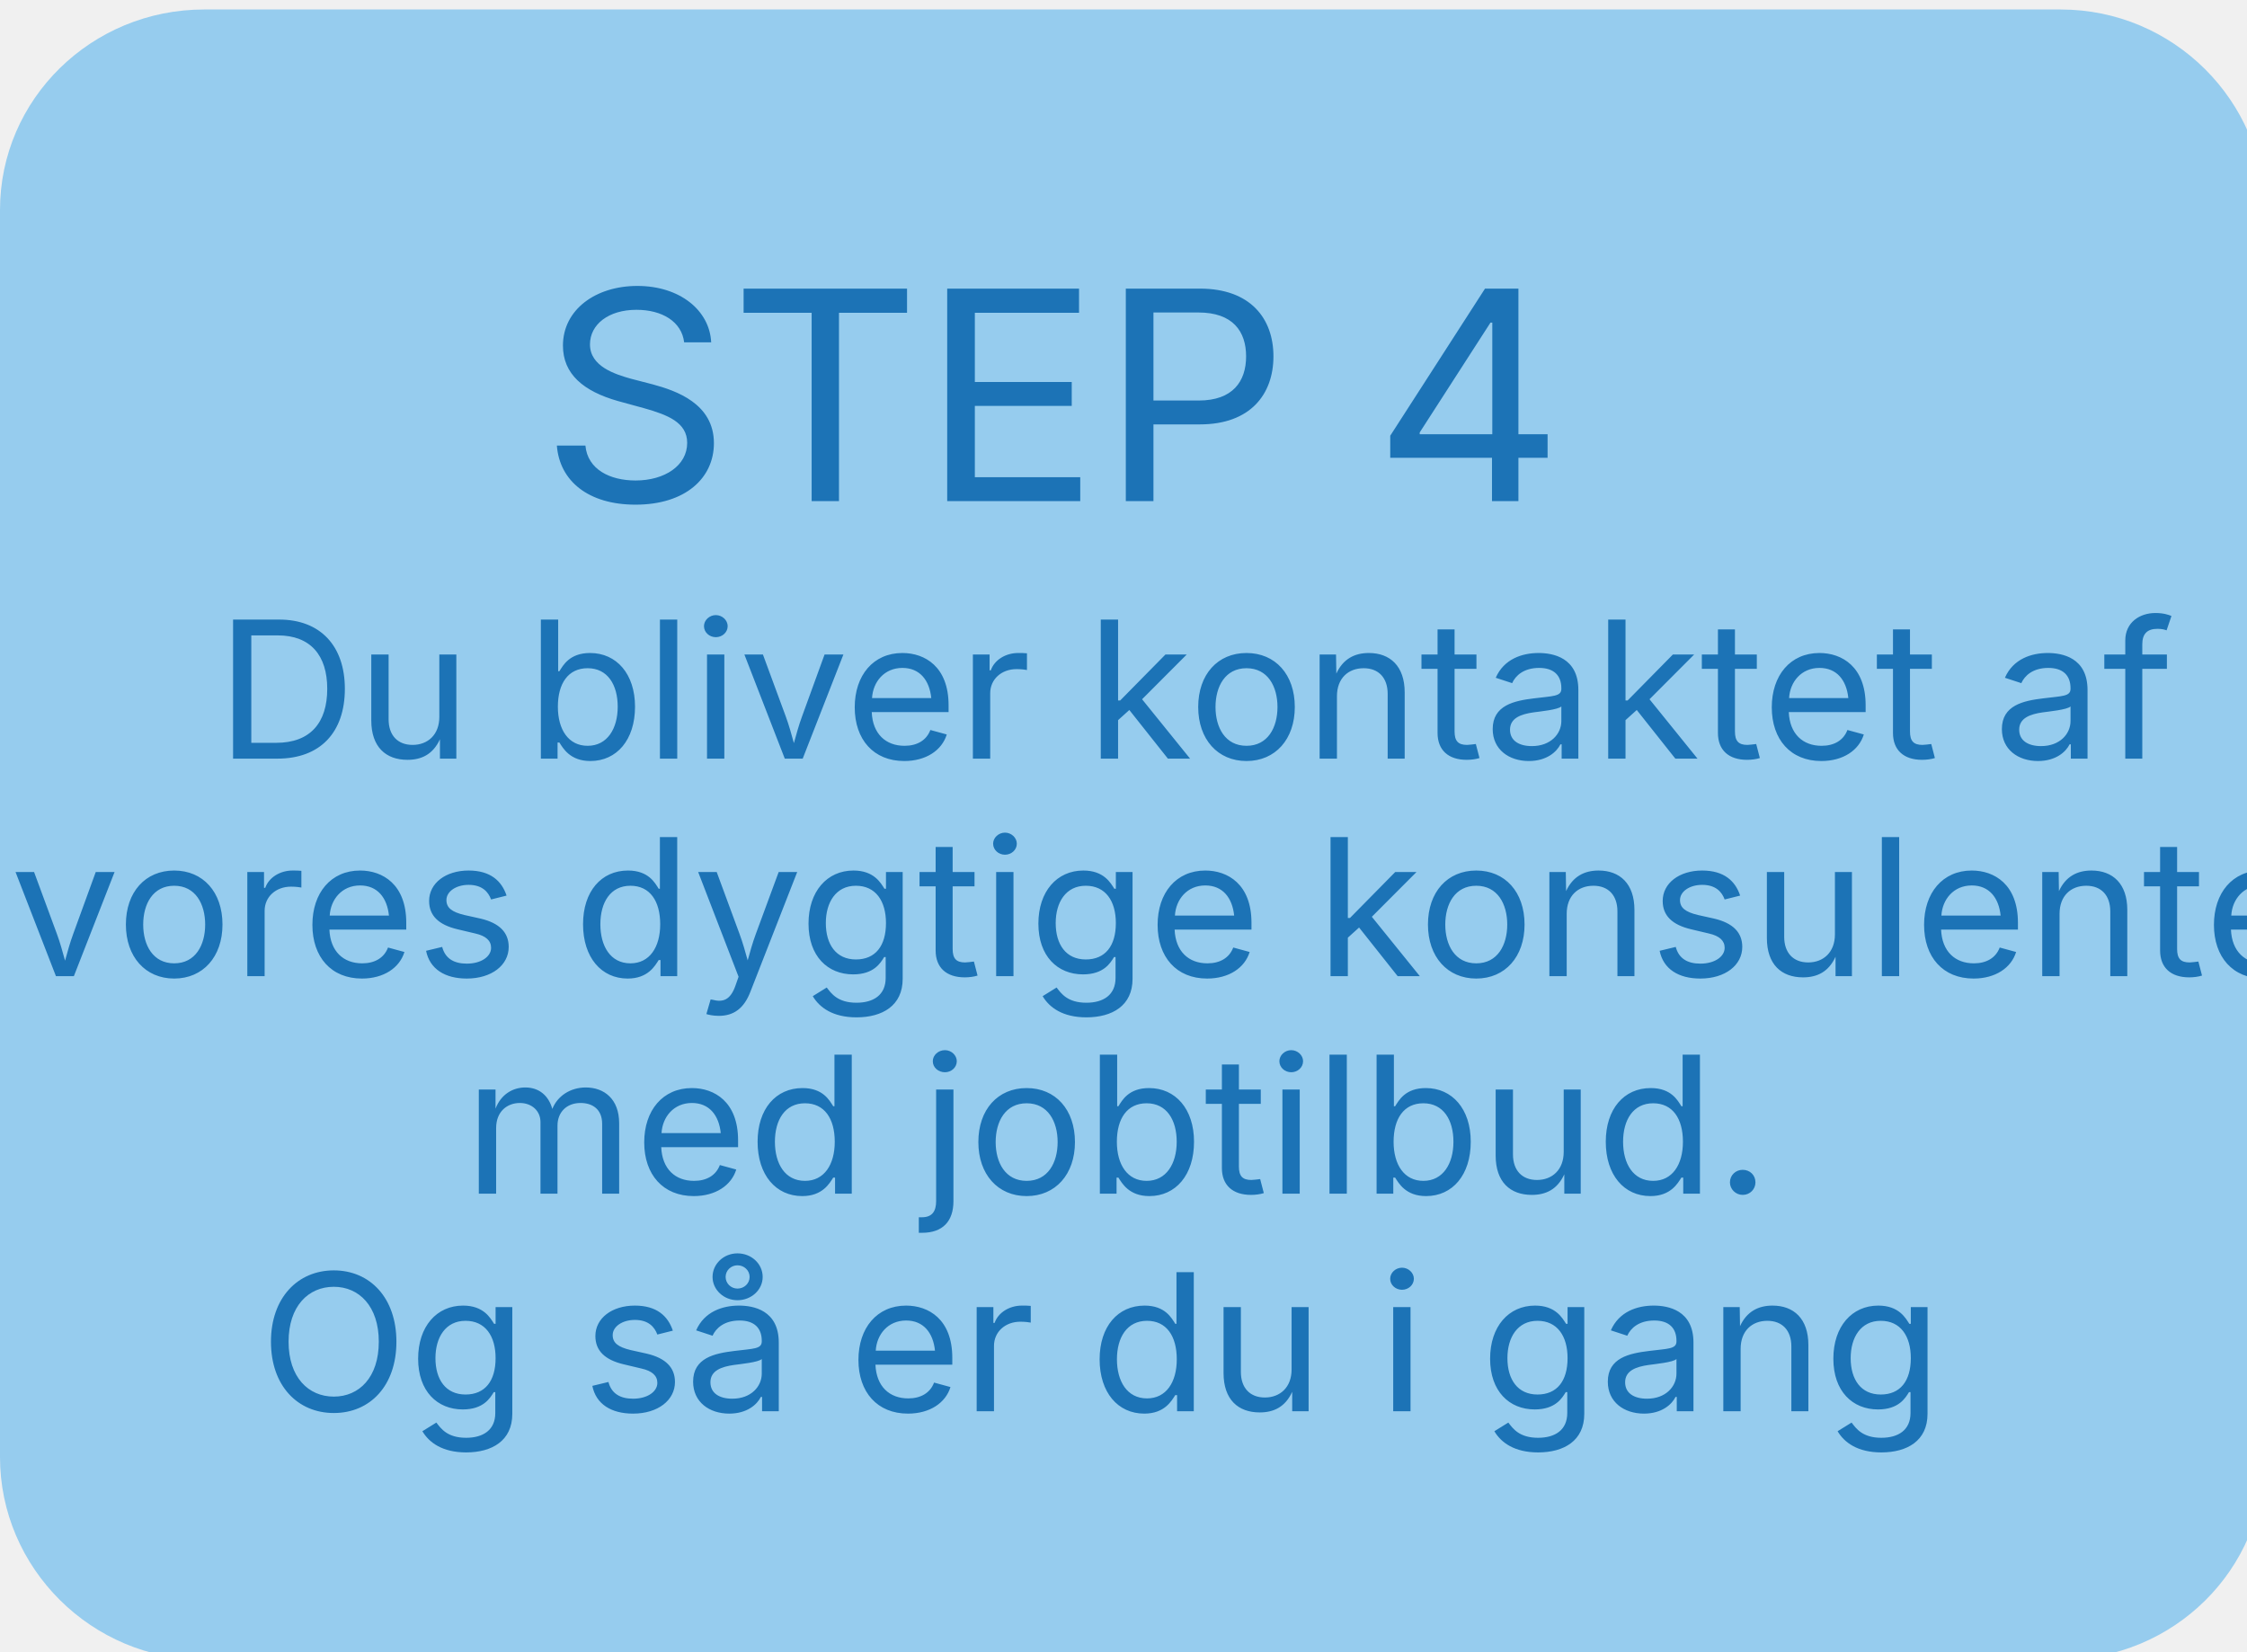
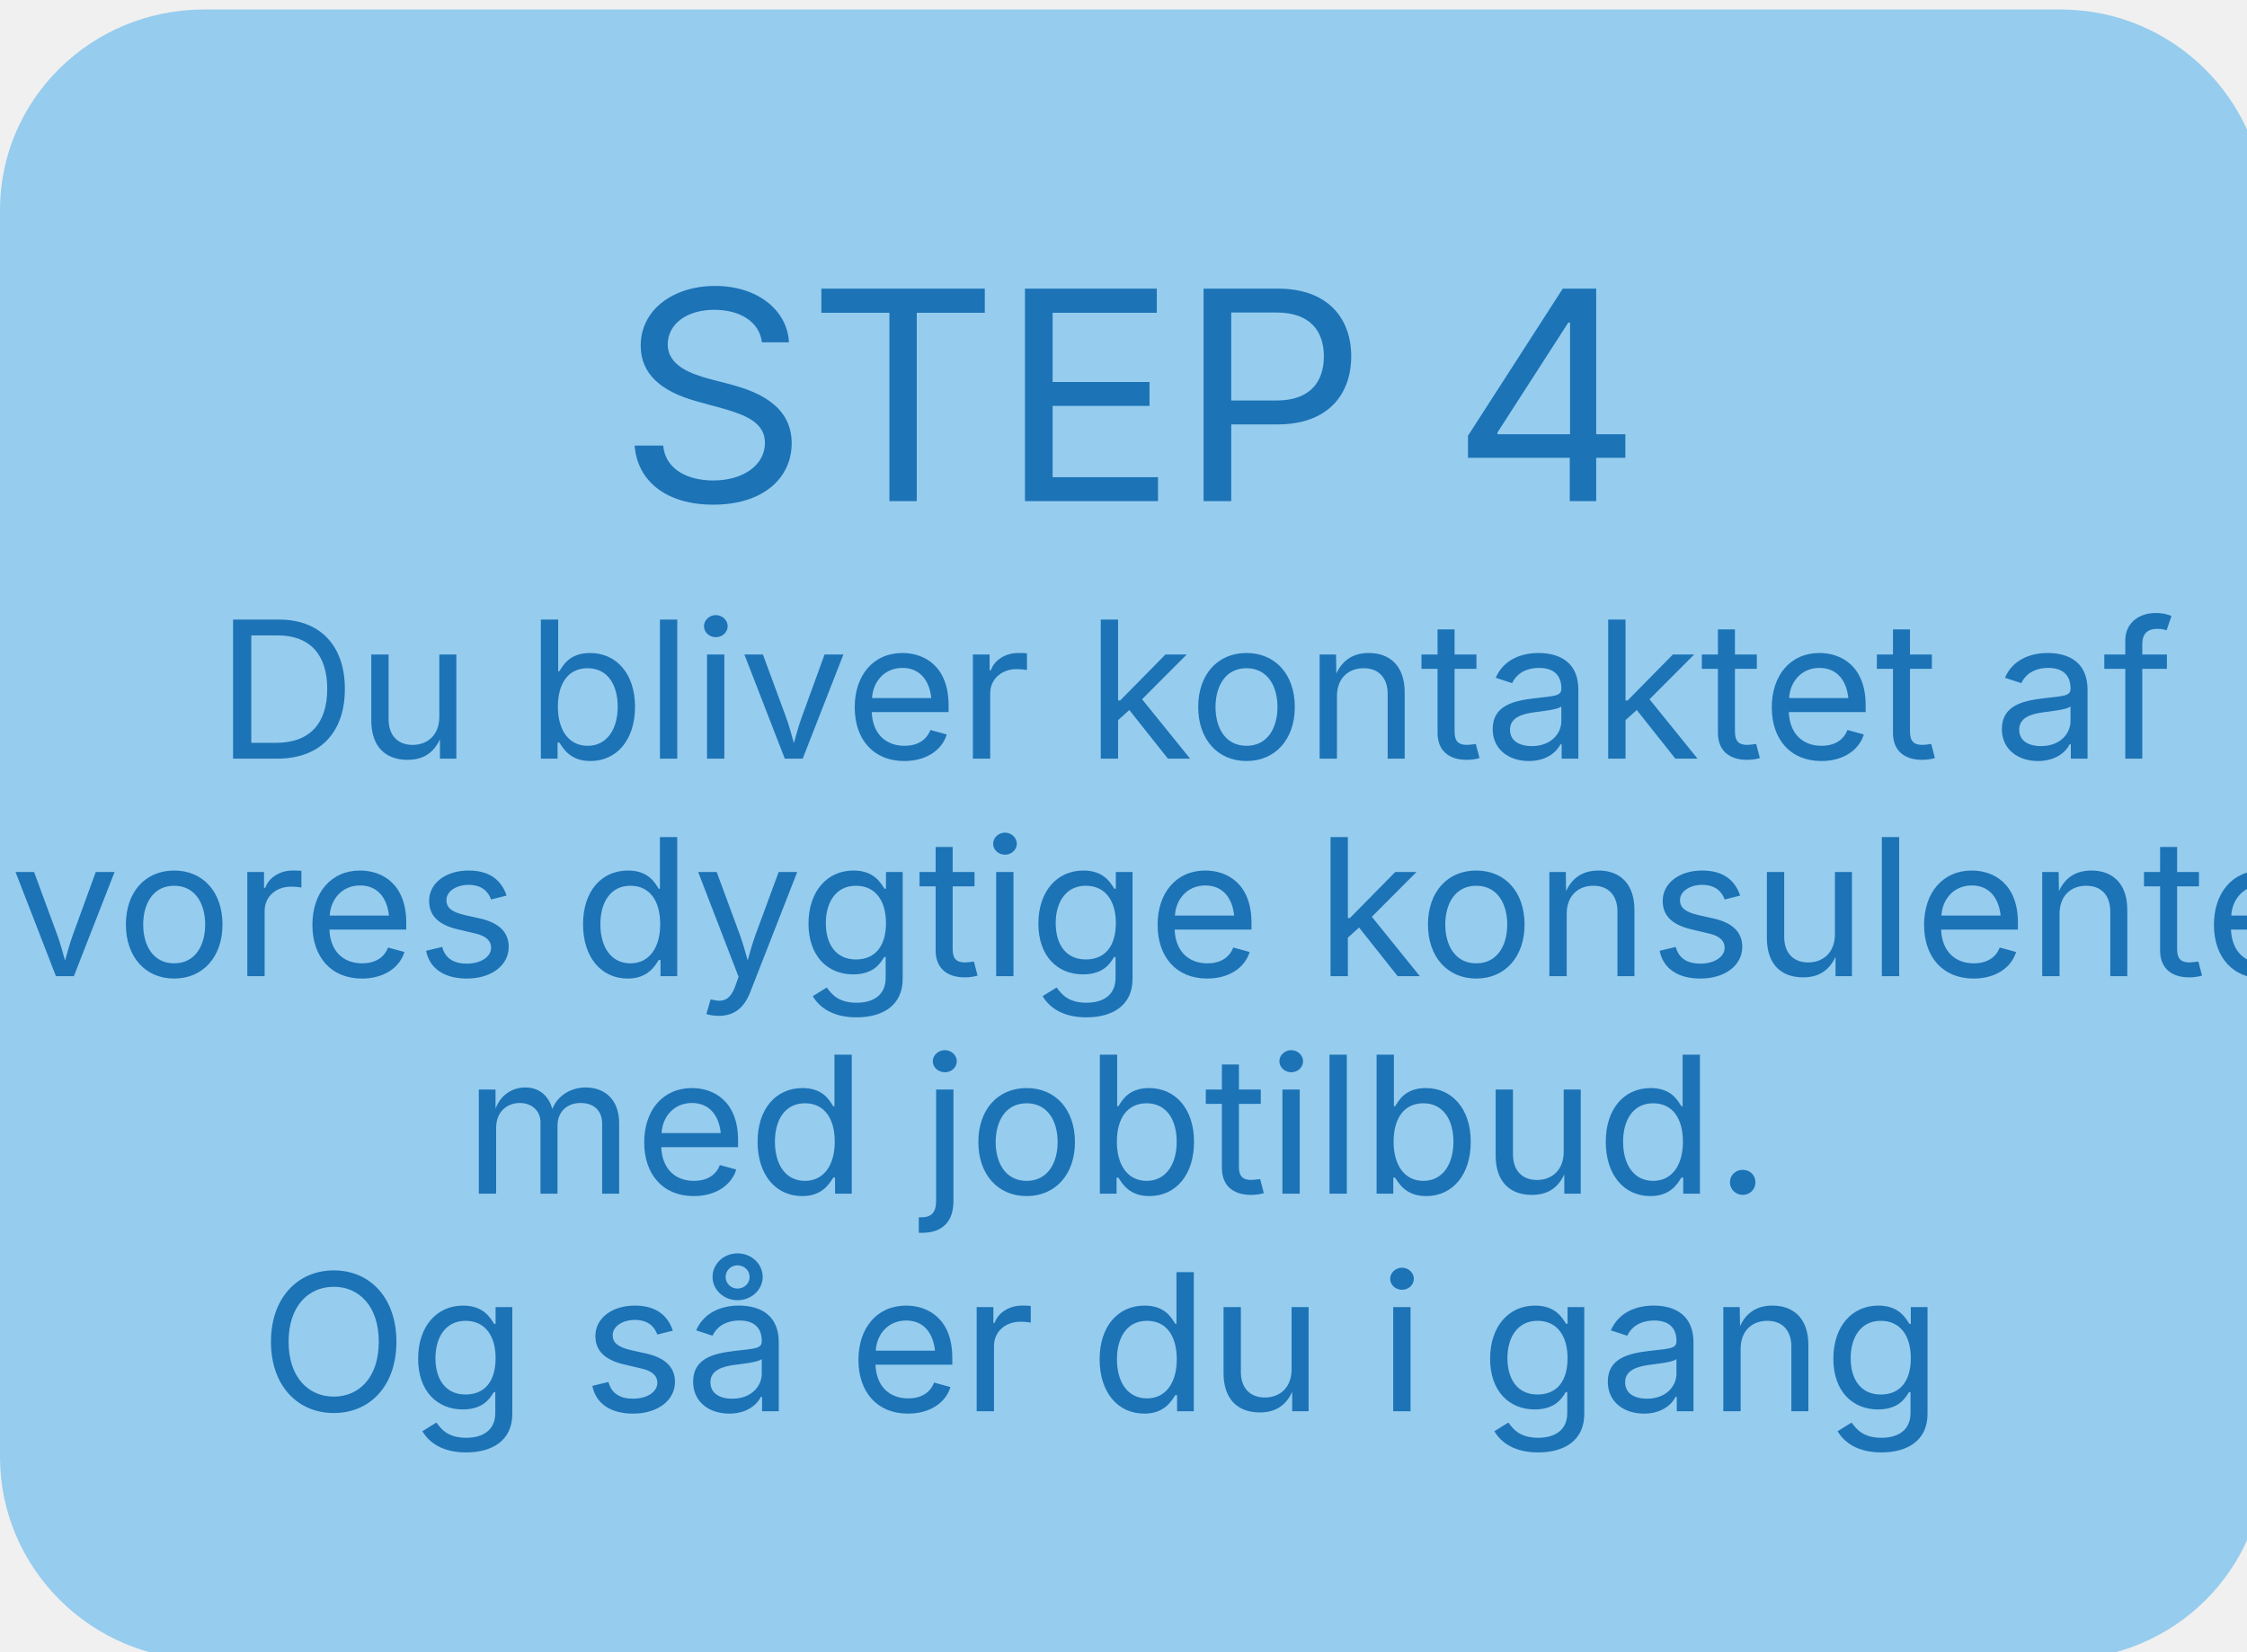
<svg xmlns="http://www.w3.org/2000/svg" version="1.1" x="0px" y="0px" viewBox="0 0 117 86" xml:space="preserve" id="svg549" width="117" height="86">
  <defs id="defs553" />
  <style type="text/css" id="style489">
	.st0{fill:#96CCEE;}
	.st1{fill:none;}
	.st2{fill:#1C73B6;}
	.st3{font-family:"Inter", Helvetica, Arial, sans-serif;}
	.st4{font-size:10px;}
	.st5{font-family:"Inter", Helvetica, Arial, sans-serif;}
	.st6{font-size:15.281px;}
	.st7{display:none;}
	.st8{display:inline;fill:#1C73B6;}
	.st9{display:inline;fill:none;}
	.st10{display:inline;fill:#FFFFFF;}
	.st11{display:inline;fill:#96CCEE;}
</style>
  <g id="Layer_1" transform="matrix(1.012267,0,0,0.9944397,-378.0817,-64.74093)">
    <path class="st0" d="M 479.5,65.6 H 384 c -5.8,0 -10.5,4.7 -10.5,10.5 v 65.3 c 0,5.8 4.7,10.6 10.5,10.6 h 95.5 c 5.8,0 10.5,-4.7 10.5,-10.6 v -25 -15.2 -25 c 0,-5.8 -4.7,-10.6 -10.5,-10.6 z" id="path491" />
    <rect x="381.3" y="99" class="st1" width="100.8" height="55.5" id="rect493" />
    <text transform="translate(384.614,104.8254)" class="st2 st3 st4" id="text495">Du bliver kontaktet af </text>
    <text transform="translate(374.034,116.2154)" class="st2 st3 st4" id="text497">vores dygtige konsulenter </text>
    <text transform="translate(397.364,127.6054)" class="st2 st3 st4" id="text499">med jobtilbud.   </text>
    <text transform="translate(386.844,138.9954)" class="st2 st3 st4" id="text501">Og så er du i gang</text>
-     <text transform="translate(401.285,91.34)" class="st2 st5 st6" id="text503">STEP 4</text>
+     <text transform="translate(405.285,91.34)" class="st2 st5 st6" id="text503">STEP 4</text>
  </g>
  <g id="Layer_2" class="st7" transform="translate(-373.9764,-66.55274)">
    <path class="st8" d="m 361.1,65.6 h -95.5 c -5.8,0 -10.6,4.7 -10.6,10.5 v 65.3 c 0,5.8 4.7,10.6 10.6,10.6 h 95.5 c 5.8,0 10.5,-4.7 10.5,-10.6 v -25 -15.2 -25 c 0,-5.8 -4.7,-10.6 -10.5,-10.6 z" id="path506" />
    <rect x="269.1" y="99" class="st9" width="89.5" height="40.5" id="rect508" />
    <text transform="translate(278.2948,104.8254)" class="st10 st3 st4" id="text510">Hvis der er et godt </text>
    <text transform="translate(278.4648,116.2154)" class="st10 st3 st4" id="text512">match byder vi dig </text>
    <text transform="translate(269.8948,127.6054)" class="st10 st3 st4" id="text514">velkommen, og vi er nu </text>
    <text transform="translate(269.8548,138.9954)" class="st10 st3 st4" id="text516">klar til at få dig ombord</text>
    <text transform="translate(281.8958,91.34)" class="st10 st5 st6" id="text518">STEP 03</text>
  </g>
  <g id="Layer_3" class="st7" transform="translate(-373.9764,-66.55274)">
    <path class="st11" d="m 242.8,65.6 h -95.5 c -5.8,0 -10.6,4.7 -10.6,10.5 v 65.3 c 0,5.8 4.7,10.6 10.6,10.6 h 95.5 c 5.8,0 10.5,-4.7 10.5,-10.6 v -25 -15.2 -25 c 0.1,-5.8 -4.7,-10.6 -10.5,-10.6 z" id="path521" />
    <rect x="150" y="99" class="st9" width="93.3" height="45.3" id="rect523" />
    <text transform="translate(149.6824,104.8254)" class="st8 st3 st4" id="text525">Vi vurderer ansøgere og </text>
    <text transform="translate(150.4424,116.2154)" class="st8 st3 st4" id="text527">tager telefonisk kontakt </text>
    <text transform="translate(153.0724,127.6054)" class="st8 st3 st4" id="text529">til udvalgte kandidater </text>
    <text transform="translate(167.0524,138.9954)" class="st8 st3 st4" id="text531">ift. et interview</text>
    <text transform="translate(163.4139,91.34)" class="st8 st5 st6" id="text533">STEP 02</text>
  </g>
  <g id="Layer_4" class="st7" transform="translate(-373.9764,-66.55274)">
    <path class="st8" d="m 135.1,101.2 v -25 c 0,-5.8 -4.7,-10.5 -10.5,-10.5 H 29.1 c -5.8,0 -10.5,4.7 -10.5,10.5 v 65.3 c 0,5.8 4.7,10.6 10.5,10.6 h 95.5 c 5.8,0 10.6,-4.7 10.6,-10.6 v -25 z" id="path536" />
    <rect x="29.8" y="100" class="st9" width="89.5" height="36" id="rect538" />
    <text transform="translate(44.645,104.8254)" class="st10 st3 st4" id="text540">Gennemgå ledige</text>
    <text transform="translate(38.745,116.2154)" class="st10 st3 st4" id="text542"> stillinger og send os  </text>
    <text transform="translate(51.245,127.6054)" class="st10 st3 st4" id="text544">en ansøgning!</text>
    <text transform="translate(47.0179,91.34)" class="st10 st5 st6" id="text546">STEP 01</text>
  </g>
</svg>
